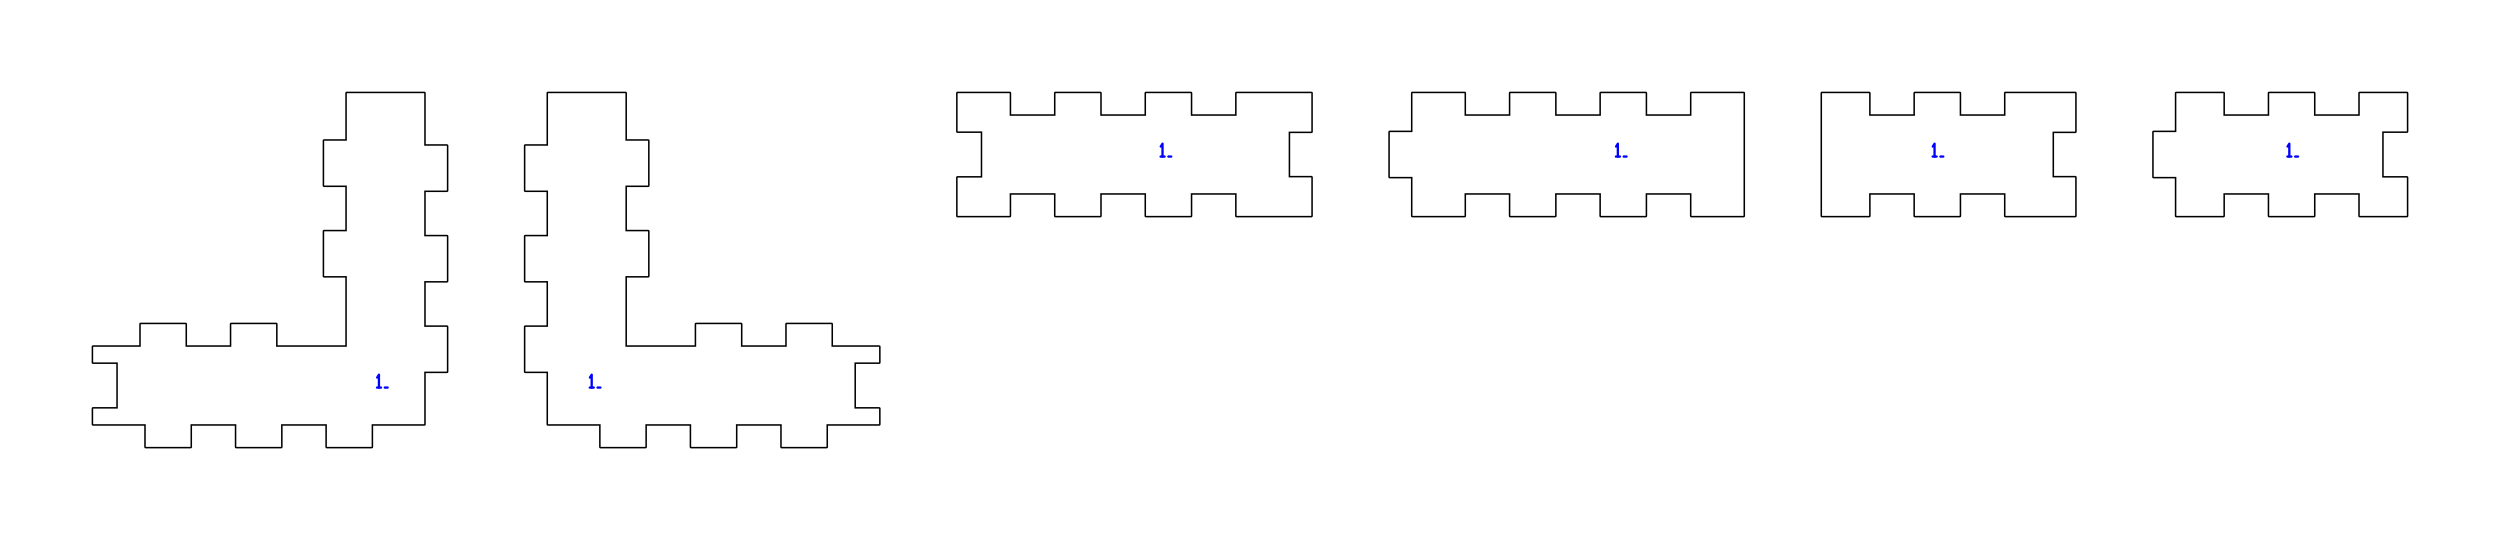
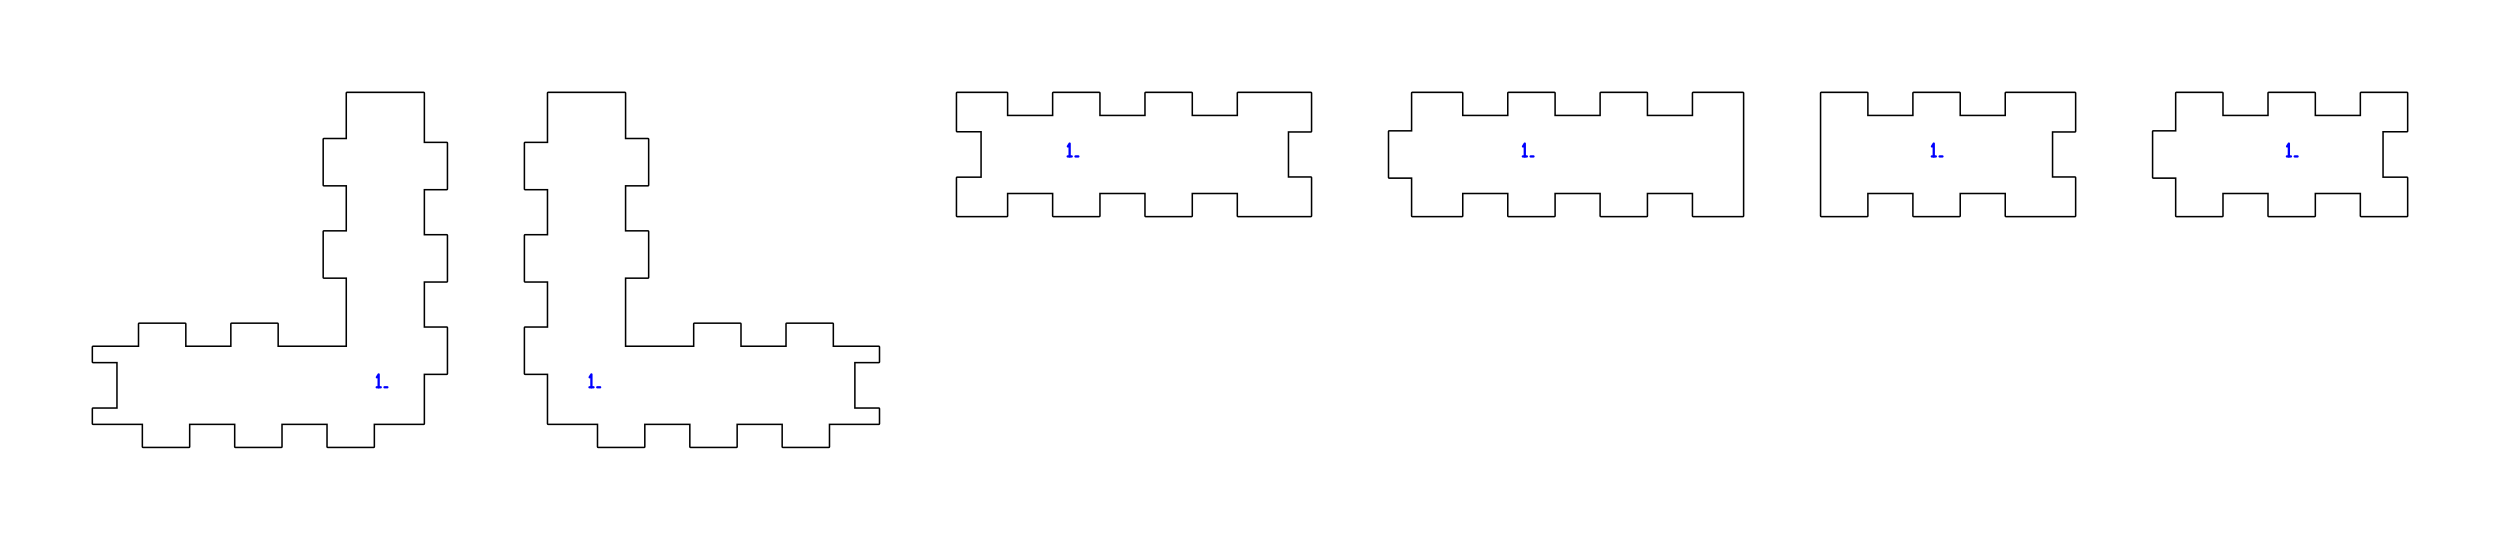
- <svg xmlns="http://www.w3.org/2000/svg" width="324.66mm" height="70.13mm" viewBox="0 0 324.66 70.13">
+ <svg xmlns="http://www.w3.org/2000/svg" width="324.90mm" height="70.15mm" viewBox="0 0 324.90 70.15">
  <g transform="translate(12.000,12.000)">
    <g transform="translate(-10.000,-10.000)">
-       <path d="M 10.065 53.190 H 16.830 V 56.065 C 16.830 56.101 16.859 56.130 16.895 56.130 H 22.775 C 22.811 56.130 22.840 56.101 22.840 56.065 V 53.190 H 28.590 V 56.065 C 28.590 56.101 28.619 56.130 28.655 56.130 H 34.535 C 34.571 56.130 34.600 56.101 34.600 56.065 V 53.190 H 40.350 V 56.065 C 40.350 56.101 40.379 56.130 40.415 56.130 H 46.295 C 46.331 56.130 46.360 56.101 46.360 56.065 V 53.190 H 53.125 C 53.161 53.190 53.190 53.161 53.190 53.125 V 46.360 H 56.065 C 56.101 46.360 56.130 46.331 56.130 46.295 V 40.415 C 56.130 40.379 56.101 40.350 56.065 40.350 H 53.190 V 34.600 H 56.065 C 56.101 34.600 56.130 34.571 56.130 34.535 V 28.655 C 56.130 28.619 56.101 28.590 56.065 28.590 H 53.190 V 22.840 H 56.065 C 56.101 22.840 56.130 22.811 56.130 22.775 V 16.895 C 56.130 16.859 56.101 16.830 56.065 16.830 H 53.190 V 10.065 C 53.190 10.029 53.161 10.000 53.125 10.000 H 43.005 C 42.969 10.000 42.940 10.029 42.940 10.065 V 16.180 H 40.065 C 40.029 16.180 40.000 16.209 40.000 16.245 V 22.125 C 40.000 22.161 40.029 22.190 40.065 22.190 H 42.940 V 27.940 H 40.065 C 40.029 27.940 40.000 27.969 40.000 28.005 V 33.885 C 40.000 33.921 40.029 33.950 40.065 33.950 H 42.940 V 40.065 V 42.940 H 40.065 H 33.950 V 40.065 C 33.950 40.029 33.921 40.000 33.885 40.000 H 28.005 C 27.969 40.000 27.940 40.029 27.940 40.065 V 42.940 H 22.190 V 40.065 C 22.190 40.029 22.161 40.000 22.125 40.000 H 16.245 C 16.209 40.000 16.180 40.029 16.180 40.065 V 42.940 H 10.065 C 10.029 42.940 10.000 42.969 10.000 43.005 V 45.100 C 10.000 45.136 10.029 45.165 10.065 45.165 H 10.325 H 13.200 V 48.040 V 48.090 V 50.965 H 10.325 H 10.065 C 10.029 50.965 10.000 50.994 10.000 51.030 V 53.125 C 10.000 53.161 10.029 53.190 10.065 53.190 Z" fill="none" stroke="#000000" stroke-width="0.2" />
+       <path d="M 10.075 53.150 H 16.500 V 56.075 C 16.500 56.116 16.534 56.150 16.575 56.150 H 22.575 C 22.616 56.150 22.650 56.116 22.650 56.075 V 53.150 H 28.500 V 56.075 C 28.500 56.116 28.534 56.150 28.575 56.150 H 34.575 C 34.616 56.150 34.650 56.116 34.650 56.075 V 53.150 H 40.500 V 56.075 C 40.500 56.116 40.534 56.150 40.575 56.150 H 46.575 C 46.616 56.150 46.650 56.116 46.650 56.075 V 53.150 H 53.075 C 53.116 53.150 53.150 53.116 53.150 53.075 V 46.650 H 56.075 C 56.116 46.650 56.150 46.616 56.150 46.575 V 40.575 C 56.150 40.534 56.116 40.500 56.075 40.500 H 53.150 V 34.650 H 56.075 C 56.116 34.650 56.150 34.616 56.150 34.575 V 28.575 C 56.150 28.534 56.116 28.500 56.075 28.500 H 53.150 V 22.650 H 56.075 C 56.116 22.650 56.150 22.616 56.150 22.575 V 16.575 C 56.150 16.534 56.116 16.500 56.075 16.500 H 53.150 V 10.075 C 53.150 10.034 53.116 10.000 53.075 10.000 H 43.075 C 43.034 10.000 43.000 10.034 43.000 10.075 V 16.000 H 40.075 C 40.034 16.000 40.000 16.034 40.000 16.075 V 22.075 C 40.000 22.116 40.034 22.150 40.075 22.150 H 43.000 V 28.000 H 40.075 C 40.034 28.000 40.000 28.034 40.000 28.075 V 34.075 C 40.000 34.116 40.034 34.150 40.075 34.150 H 43.000 V 40.075 V 43.000 H 40.075 H 34.150 V 40.075 C 34.150 40.034 34.116 40.000 34.075 40.000 H 28.075 C 28.034 40.000 28.000 40.034 28.000 40.075 V 43.000 H 22.150 V 40.075 C 22.150 40.034 22.116 40.000 22.075 40.000 H 16.075 C 16.034 40.000 16.000 40.034 16.000 40.075 V 43.000 H 10.075 C 10.034 43.000 10.000 43.034 10.000 43.075 V 45.050 C 10.000 45.091 10.034 45.125 10.075 45.125 H 10.275 H 13.200 V 48.050 V 48.100 V 51.025 H 10.275 H 10.075 C 10.034 51.025 10.000 51.059 10.000 51.100 V 53.075 C 10.000 53.116 10.034 53.150 10.075 53.150 Z" fill="none" stroke="#000000" stroke-width="0.2" />
    </g>
    <g transform="translate(36.67,38.33)">
      <polyline points="0.31,-1.30 0.54,-1.67 0.54,0.00" fill="none" stroke="#0000ff" stroke-width="0.3" stroke-linecap="round" stroke-linejoin="round" />
      <polyline points="0.29,0.00 0.81,0.00" fill="none" stroke="#0000ff" stroke-width="0.3" stroke-linecap="round" stroke-linejoin="round" />
      <polyline points="1.30,0.00 1.67,0.00" fill="none" stroke="#0000ff" stroke-width="0.3" stroke-linecap="round" stroke-linejoin="round" />
    </g>
  </g>
-   <g transform="translate(68.130,12.000)">
-     <g transform="translate(-57.600,-10.000)">
-       <path d="M 103.665 53.190 H 96.900 V 56.065 C 96.900 56.101 96.871 56.130 96.835 56.130 H 90.955 C 90.919 56.130 90.890 56.101 90.890 56.065 V 53.190 H 85.140 V 56.065 C 85.140 56.101 85.111 56.130 85.075 56.130 H 79.195 C 79.159 56.130 79.130 56.101 79.130 56.065 V 53.190 H 73.380 V 56.065 C 73.380 56.101 73.351 56.130 73.315 56.130 H 67.435 C 67.399 56.130 67.370 56.101 67.370 56.065 V 53.190 H 60.605 C 60.569 53.190 60.540 53.161 60.540 53.125 V 46.360 H 57.665 C 57.629 46.360 57.600 46.331 57.600 46.295 V 40.415 C 57.600 40.379 57.629 40.350 57.665 40.350 H 60.540 V 34.600 H 57.665 C 57.629 34.600 57.600 34.571 57.600 34.535 V 28.655 C 57.600 28.619 57.629 28.590 57.665 28.590 H 60.540 V 22.840 H 57.665 C 57.629 22.840 57.600 22.811 57.600 22.775 V 16.895 C 57.600 16.859 57.629 16.830 57.665 16.830 H 60.540 V 10.065 C 60.540 10.029 60.569 10.000 60.605 10.000 H 70.725 C 70.761 10.000 70.790 10.029 70.790 10.065 V 16.180 H 73.665 C 73.701 16.180 73.730 16.209 73.730 16.245 V 22.125 C 73.730 22.161 73.701 22.190 73.665 22.190 H 70.790 V 27.940 H 73.665 C 73.701 27.940 73.730 27.969 73.730 28.005 V 33.885 C 73.730 33.921 73.701 33.950 73.665 33.950 H 70.790 V 40.065 V 42.940 H 73.665 H 79.780 V 40.065 C 79.780 40.029 79.809 40.000 79.845 40.000 H 85.725 C 85.761 40.000 85.790 40.029 85.790 40.065 V 42.940 H 91.540 V 40.065 C 91.540 40.029 91.569 40.000 91.605 40.000 H 97.485 C 97.521 40.000 97.550 40.029 97.550 40.065 V 42.940 H 103.665 C 103.701 42.940 103.730 42.969 103.730 43.005 V 45.100 C 103.730 45.136 103.701 45.165 103.665 45.165 H 103.405 H 100.530 V 48.040 V 48.090 V 50.965 H 103.405 H 103.665 C 103.701 50.965 103.730 50.994 103.730 51.030 V 53.125 C 103.730 53.161 103.701 53.190 103.665 53.190 Z" fill="none" stroke="#000000" stroke-width="0.2" />
+   <g transform="translate(68.150,12.000)">
+     <g transform="translate(-57.650,-10.000)">
+       <path d="M 103.725 53.150 H 97.300 V 56.075 C 97.300 56.116 97.266 56.150 97.225 56.150 H 91.225 C 91.184 56.150 91.150 56.116 91.150 56.075 V 53.150 H 85.300 V 56.075 C 85.300 56.116 85.266 56.150 85.225 56.150 H 79.225 C 79.184 56.150 79.150 56.116 79.150 56.075 V 53.150 H 73.300 V 56.075 C 73.300 56.116 73.266 56.150 73.225 56.150 H 67.225 C 67.184 56.150 67.150 56.116 67.150 56.075 V 53.150 H 60.725 C 60.684 53.150 60.650 53.116 60.650 53.075 V 46.650 H 57.725 C 57.684 46.650 57.650 46.616 57.650 46.575 V 40.575 C 57.650 40.534 57.684 40.500 57.725 40.500 H 60.650 V 34.650 H 57.725 C 57.684 34.650 57.650 34.616 57.650 34.575 V 28.575 C 57.650 28.534 57.684 28.500 57.725 28.500 H 60.650 V 22.650 H 57.725 C 57.684 22.650 57.650 22.616 57.650 22.575 V 16.575 C 57.650 16.534 57.684 16.500 57.725 16.500 H 60.650 V 10.075 C 60.650 10.034 60.684 10.000 60.725 10.000 H 70.725 C 70.766 10.000 70.800 10.034 70.800 10.075 V 16.000 H 73.725 C 73.766 16.000 73.800 16.034 73.800 16.075 V 22.075 C 73.800 22.116 73.766 22.150 73.725 22.150 H 70.800 V 28.000 H 73.725 C 73.766 28.000 73.800 28.034 73.800 28.075 V 34.075 C 73.800 34.116 73.766 34.150 73.725 34.150 H 70.800 V 40.075 V 43.000 H 73.725 H 79.650 V 40.075 C 79.650 40.034 79.684 40.000 79.725 40.000 H 85.725 C 85.766 40.000 85.800 40.034 85.800 40.075 V 43.000 H 91.650 V 40.075 C 91.650 40.034 91.684 40.000 91.725 40.000 H 97.725 C 97.766 40.000 97.800 40.034 97.800 40.075 V 43.000 H 103.725 C 103.766 43.000 103.800 43.034 103.800 43.075 V 45.050 C 103.800 45.091 103.766 45.125 103.725 45.125 H 103.525 H 100.600 V 48.050 V 48.100 V 51.025 H 103.525 H 103.725 C 103.766 51.025 103.800 51.059 103.800 51.100 V 53.075 C 103.800 53.116 103.766 53.150 103.725 53.150 Z" fill="none" stroke="#000000" stroke-width="0.2" />
    </g>
    <g transform="translate(8.17,38.33)">
      <polyline points="0.31,-1.30 0.54,-1.67 0.54,0.00" fill="none" stroke="#0000ff" stroke-width="0.3" stroke-linecap="round" stroke-linejoin="round" />
      <polyline points="0.29,0.00 0.81,0.00" fill="none" stroke="#0000ff" stroke-width="0.3" stroke-linecap="round" stroke-linejoin="round" />
      <polyline points="1.30,0.00 1.67,0.00" fill="none" stroke="#0000ff" stroke-width="0.3" stroke-linecap="round" stroke-linejoin="round" />
    </g>
  </g>
-   <g transform="translate(124.260,12.000)">
-     <g transform="translate(-106.000,-40.800)">
-       <path d="M 106.065 56.930 H 112.895 C 112.931 56.930 112.960 56.901 112.960 56.865 V 53.990 H 118.710 V 56.865 C 118.710 56.901 118.739 56.930 118.775 56.930 H 124.655 C 124.691 56.930 124.720 56.901 124.720 56.865 V 53.990 H 130.470 V 56.865 C 130.470 56.901 130.499 56.930 130.535 56.930 H 136.415 C 136.451 56.930 136.480 56.901 136.480 56.865 V 53.990 H 142.230 V 56.865 C 142.230 56.901 142.259 56.930 142.295 56.930 H 149.125 H 152.065 C 152.101 56.930 152.130 56.901 152.130 56.865 V 53.925 V 51.805 C 152.130 51.769 152.101 51.740 152.065 51.740 H 149.190 V 45.990 H 152.065 C 152.101 45.990 152.130 45.961 152.130 45.925 V 43.805 V 40.865 C 152.130 40.829 152.101 40.800 152.065 40.800 H 149.125 H 142.295 C 142.259 40.800 142.230 40.829 142.230 40.865 V 43.740 H 136.480 V 40.865 C 136.480 40.829 136.451 40.800 136.415 40.800 H 130.535 C 130.499 40.800 130.470 40.829 130.470 40.865 V 43.740 H 124.720 V 40.865 C 124.720 40.829 124.691 40.800 124.655 40.800 H 118.775 C 118.739 40.800 118.710 40.829 118.710 40.865 V 43.740 H 112.960 V 40.865 C 112.960 40.829 112.931 40.800 112.895 40.800 H 106.065 C 106.029 40.800 106.000 40.829 106.000 40.865 V 43.805 V 45.900 C 106.000 45.936 106.029 45.965 106.065 45.965 H 109.200 V 51.765 H 106.065 C 106.029 51.765 106.000 51.794 106.000 51.830 V 53.925 V 56.865 C 106.000 56.901 106.029 56.930 106.065 56.930 Z" fill="none" stroke="#000000" stroke-width="0.2" />
-     </g>
-     <g transform="translate(26.17,8.33)">
-       <polyline points="0.31,-1.30 0.54,-1.67 0.54,0.00" fill="none" stroke="#0000ff" stroke-width="0.3" stroke-linecap="round" stroke-linejoin="round" />
-       <polyline points="0.29,0.00 0.81,0.00" fill="none" stroke="#0000ff" stroke-width="0.3" stroke-linecap="round" stroke-linejoin="round" />
-       <polyline points="1.30,0.00 1.67,0.00" fill="none" stroke="#0000ff" stroke-width="0.3" stroke-linecap="round" stroke-linejoin="round" />
-     </g>
-   </g>
-   <g transform="translate(180.390,12.000)">
-     <g transform="translate(-155.200,-40.800)">
-       <path d="M 158.205 56.930 H 165.035 C 165.071 56.930 165.100 56.901 165.100 56.865 V 53.990 H 170.850 V 56.865 C 170.850 56.901 170.879 56.930 170.915 56.930 H 176.795 C 176.831 56.930 176.860 56.901 176.860 56.865 V 53.990 H 182.610 V 56.865 C 182.610 56.901 182.639 56.930 182.675 56.930 H 188.555 C 188.591 56.930 188.620 56.901 188.620 56.865 V 53.990 H 194.370 V 56.865 C 194.370 56.901 194.399 56.930 194.435 56.930 H 201.265 C 201.301 56.930 201.330 56.901 201.330 56.865 V 53.925 V 43.805 V 40.865 C 201.330 40.829 201.301 40.800 201.265 40.800 H 194.435 C 194.399 40.800 194.370 40.829 194.370 40.865 V 43.740 H 188.620 V 40.865 C 188.620 40.829 188.591 40.800 188.555 40.800 H 182.675 C 182.639 40.800 182.610 40.829 182.610 40.865 V 43.740 H 176.860 V 40.865 C 176.860 40.829 176.831 40.800 176.795 40.800 H 170.915 C 170.879 40.800 170.850 40.829 170.850 40.865 V 43.740 H 165.100 V 40.865 C 165.100 40.829 165.071 40.800 165.035 40.800 H 158.205 C 158.169 40.800 158.140 40.829 158.140 40.865 V 43.805 V 45.860 H 155.265 C 155.229 45.860 155.200 45.889 155.200 45.925 V 51.805 C 155.200 51.841 155.229 51.870 155.265 51.870 H 158.140 V 53.925 V 56.865 C 158.140 56.901 158.169 56.930 158.205 56.930 Z" fill="none" stroke="#000000" stroke-width="0.2" />
-     </g>
-     <g transform="translate(29.17,8.33)">
-       <polyline points="0.31,-1.30 0.54,-1.67 0.54,0.00" fill="none" stroke="#0000ff" stroke-width="0.3" stroke-linecap="round" stroke-linejoin="round" />
-       <polyline points="0.29,0.00 0.81,0.00" fill="none" stroke="#0000ff" stroke-width="0.3" stroke-linecap="round" stroke-linejoin="round" />
-       <polyline points="1.30,0.00 1.67,0.00" fill="none" stroke="#0000ff" stroke-width="0.3" stroke-linecap="round" stroke-linejoin="round" />
-     </g>
-   </g>
-   <g transform="translate(236.520,12.000)">
-     <g transform="translate(-204.400,-40.800)">
-       <path d="M 204.465 56.930 H 210.645 C 210.681 56.930 210.710 56.901 210.710 56.865 V 53.990 H 216.460 V 56.865 C 216.460 56.901 216.489 56.930 216.525 56.930 H 222.405 C 222.441 56.930 222.470 56.901 222.470 56.865 V 53.990 H 228.220 V 56.865 C 228.220 56.901 228.249 56.930 228.285 56.930 H 234.465 H 237.405 C 237.441 56.930 237.470 56.901 237.470 56.865 V 53.925 V 51.805 C 237.470 51.769 237.441 51.740 237.405 51.740 H 234.530 V 45.990 H 237.405 C 237.441 45.990 237.470 45.961 237.470 45.925 V 43.805 V 40.865 C 237.470 40.829 237.441 40.800 237.405 40.800 H 234.465 H 228.285 C 228.249 40.800 228.220 40.829 228.220 40.865 V 43.740 H 222.470 V 40.865 C 222.470 40.829 222.441 40.800 222.405 40.800 H 216.525 C 216.489 40.800 216.460 40.829 216.460 40.865 V 43.740 H 210.710 V 40.865 C 210.710 40.829 210.681 40.800 210.645 40.800 H 204.465 C 204.429 40.800 204.400 40.829 204.400 40.865 V 43.805 V 53.925 V 56.865 C 204.400 56.901 204.429 56.930 204.465 56.930 Z" fill="none" stroke="#000000" stroke-width="0.2" />
+   <g transform="translate(124.300,12.000)">
+     <g transform="translate(-106.125,-40.825)">
+       <path d="M 106.200 56.975 H 112.700 C 112.741 56.975 112.775 56.941 112.775 56.900 V 53.975 H 118.625 V 56.900 C 118.625 56.941 118.659 56.975 118.700 56.975 H 124.700 C 124.741 56.975 124.775 56.941 124.775 56.900 V 53.975 H 130.625 V 56.900 C 130.625 56.941 130.659 56.975 130.700 56.975 H 136.700 C 136.741 56.975 136.775 56.941 136.775 56.900 V 53.975 H 142.625 V 56.900 C 142.625 56.941 142.659 56.975 142.700 56.975 H 149.200 H 152.200 C 152.241 56.975 152.275 56.941 152.275 56.900 V 53.900 V 51.900 C 152.275 51.859 152.241 51.825 152.200 51.825 H 149.275 V 45.975 H 152.200 C 152.241 45.975 152.275 45.941 152.275 45.900 V 43.900 V 40.900 C 152.275 40.859 152.241 40.825 152.200 40.825 H 149.200 H 142.700 C 142.659 40.825 142.625 40.859 142.625 40.900 V 43.825 H 136.775 V 40.900 C 136.775 40.859 136.741 40.825 136.700 40.825 H 130.700 C 130.659 40.825 130.625 40.859 130.625 40.900 V 43.825 H 124.775 V 40.900 C 124.775 40.859 124.741 40.825 124.700 40.825 H 118.700 C 118.659 40.825 118.625 40.859 118.625 40.900 V 43.825 H 112.775 V 40.900 C 112.775 40.859 112.741 40.825 112.700 40.825 H 106.200 C 106.159 40.825 106.125 40.859 106.125 40.900 V 43.900 V 45.875 C 106.125 45.916 106.159 45.950 106.200 45.950 H 109.325 V 51.850 H 106.200 C 106.159 51.850 106.125 51.884 106.125 51.925 V 53.900 V 56.900 C 106.125 56.941 106.159 56.975 106.200 56.975 Z" fill="none" stroke="#000000" stroke-width="0.2" />
    </g>
    <g transform="translate(14.17,8.33)">
      <polyline points="0.31,-1.30 0.54,-1.67 0.54,0.00" fill="none" stroke="#0000ff" stroke-width="0.3" stroke-linecap="round" stroke-linejoin="round" />
      <polyline points="0.29,0.00 0.81,0.00" fill="none" stroke="#0000ff" stroke-width="0.3" stroke-linecap="round" stroke-linejoin="round" />
      <polyline points="1.30,0.00 1.67,0.00" fill="none" stroke="#0000ff" stroke-width="0.3" stroke-linecap="round" stroke-linejoin="round" />
    </g>
  </g>
-   <g transform="translate(279.590,12.000)">
-     <g transform="translate(-240.540,-40.800)">
-       <path d="M 243.545 56.930 H 249.725 C 249.761 56.930 249.790 56.901 249.790 56.865 V 53.990 H 255.540 V 56.865 C 255.540 56.901 255.569 56.930 255.605 56.930 H 261.485 C 261.521 56.930 261.550 56.901 261.550 56.865 V 53.990 H 267.300 V 56.865 C 267.300 56.901 267.329 56.930 267.365 56.930 H 273.545 C 273.581 56.930 273.610 56.901 273.610 56.865 V 53.925 V 51.830 C 273.610 51.794 273.581 51.765 273.545 51.765 H 270.410 V 45.965 H 273.545 C 273.581 45.965 273.610 45.936 273.610 45.900 V 43.805 V 40.865 C 273.610 40.829 273.581 40.800 273.545 40.800 H 267.365 C 267.329 40.800 267.300 40.829 267.300 40.865 V 43.740 H 261.550 V 40.865 C 261.550 40.829 261.521 40.800 261.485 40.800 H 255.605 C 255.569 40.800 255.540 40.829 255.540 40.865 V 43.740 H 249.790 V 40.865 C 249.790 40.829 249.761 40.800 249.725 40.800 H 243.545 C 243.509 40.800 243.480 40.829 243.480 40.865 V 43.805 V 45.860 H 240.605 C 240.569 45.860 240.540 45.889 240.540 45.925 V 51.805 C 240.540 51.841 240.569 51.870 240.605 51.870 H 243.480 V 53.925 V 56.865 C 243.480 56.901 243.509 56.930 243.545 56.930 Z" fill="none" stroke="#000000" stroke-width="0.2" />
+   <g transform="translate(180.450,12.000)">
+     <g transform="translate(-155.425,-40.825)">
+       <path d="M 158.500 56.975 H 165.000 C 165.041 56.975 165.075 56.941 165.075 56.900 V 53.975 H 170.925 V 56.900 C 170.925 56.941 170.959 56.975 171.000 56.975 H 177.000 C 177.041 56.975 177.075 56.941 177.075 56.900 V 53.975 H 182.925 V 56.900 C 182.925 56.941 182.959 56.975 183.000 56.975 H 189.000 C 189.041 56.975 189.075 56.941 189.075 56.900 V 53.975 H 194.925 V 56.900 C 194.925 56.941 194.959 56.975 195.000 56.975 H 201.500 C 201.541 56.975 201.575 56.941 201.575 56.900 V 53.900 V 43.900 V 40.900 C 201.575 40.859 201.541 40.825 201.500 40.825 H 195.000 C 194.959 40.825 194.925 40.859 194.925 40.900 V 43.825 H 189.075 V 40.900 C 189.075 40.859 189.041 40.825 189.000 40.825 H 183.000 C 182.959 40.825 182.925 40.859 182.925 40.900 V 43.825 H 177.075 V 40.900 C 177.075 40.859 177.041 40.825 177.000 40.825 H 171.000 C 170.959 40.825 170.925 40.859 170.925 40.900 V 43.825 H 165.075 V 40.900 C 165.075 40.859 165.041 40.825 165.000 40.825 H 158.500 C 158.459 40.825 158.425 40.859 158.425 40.900 V 43.900 V 45.825 H 155.500 C 155.459 45.825 155.425 45.859 155.425 45.900 V 51.900 C 155.425 51.941 155.459 51.975 155.500 51.975 H 158.425 V 53.900 V 56.900 C 158.425 56.941 158.459 56.975 158.500 56.975 Z" fill="none" stroke="#000000" stroke-width="0.2" />
+     </g>
+     <g transform="translate(17.17,8.33)">
+       <polyline points="0.31,-1.30 0.54,-1.67 0.54,0.00" fill="none" stroke="#0000ff" stroke-width="0.3" stroke-linecap="round" stroke-linejoin="round" />
+       <polyline points="0.29,0.00 0.81,0.00" fill="none" stroke="#0000ff" stroke-width="0.3" stroke-linecap="round" stroke-linejoin="round" />
+       <polyline points="1.30,0.00 1.67,0.00" fill="none" stroke="#0000ff" stroke-width="0.3" stroke-linecap="round" stroke-linejoin="round" />
+     </g>
+   </g>
+   <g transform="translate(236.600,12.000)">
+     <g transform="translate(-204.725,-40.825)">
+       <path d="M 204.800 56.975 H 210.800 C 210.841 56.975 210.875 56.941 210.875 56.900 V 53.975 H 216.725 V 56.900 C 216.725 56.941 216.759 56.975 216.800 56.975 H 222.800 C 222.841 56.975 222.875 56.941 222.875 56.900 V 53.975 H 228.725 V 56.900 C 228.725 56.941 228.759 56.975 228.800 56.975 H 234.800 H 237.800 C 237.841 56.975 237.875 56.941 237.875 56.900 V 53.900 V 51.900 C 237.875 51.859 237.841 51.825 237.800 51.825 H 234.875 V 45.975 H 237.800 C 237.841 45.975 237.875 45.941 237.875 45.900 V 43.900 V 40.900 C 237.875 40.859 237.841 40.825 237.800 40.825 H 234.800 H 228.800 C 228.759 40.825 228.725 40.859 228.725 40.900 V 43.825 H 222.875 V 40.900 C 222.875 40.859 222.841 40.825 222.800 40.825 H 216.800 C 216.759 40.825 216.725 40.859 216.725 40.900 V 43.825 H 210.875 V 40.900 C 210.875 40.859 210.841 40.825 210.800 40.825 H 204.800 C 204.759 40.825 204.725 40.859 204.725 40.900 V 43.900 V 53.900 V 56.900 C 204.725 56.941 204.759 56.975 204.800 56.975 Z" fill="none" stroke="#000000" stroke-width="0.2" />
+     </g>
+     <g transform="translate(14.17,8.33)">
+       <polyline points="0.31,-1.30 0.54,-1.67 0.54,0.00" fill="none" stroke="#0000ff" stroke-width="0.3" stroke-linecap="round" stroke-linejoin="round" />
+       <polyline points="0.29,0.00 0.81,0.00" fill="none" stroke="#0000ff" stroke-width="0.3" stroke-linecap="round" stroke-linejoin="round" />
+       <polyline points="1.30,0.00 1.67,0.00" fill="none" stroke="#0000ff" stroke-width="0.3" stroke-linecap="round" stroke-linejoin="round" />
+     </g>
+   </g>
+   <g transform="translate(279.750,12.000)">
+     <g transform="translate(-241.025,-40.825)">
+       <path d="M 244.100 56.975 H 250.100 C 250.141 56.975 250.175 56.941 250.175 56.900 V 53.975 H 256.025 V 56.900 C 256.025 56.941 256.059 56.975 256.100 56.975 H 262.100 C 262.141 56.975 262.175 56.941 262.175 56.900 V 53.975 H 268.025 V 56.900 C 268.025 56.941 268.059 56.975 268.100 56.975 H 274.100 C 274.141 56.975 274.175 56.941 274.175 56.900 V 53.900 V 51.925 C 274.175 51.884 274.141 51.850 274.100 51.850 H 270.975 V 45.950 H 274.100 C 274.141 45.950 274.175 45.916 274.175 45.875 V 43.900 V 40.900 C 274.175 40.859 274.141 40.825 274.100 40.825 H 268.100 C 268.059 40.825 268.025 40.859 268.025 40.900 V 43.825 H 262.175 V 40.900 C 262.175 40.859 262.141 40.825 262.100 40.825 H 256.100 C 256.059 40.825 256.025 40.859 256.025 40.900 V 43.825 H 250.175 V 40.900 C 250.175 40.859 250.141 40.825 250.100 40.825 H 244.100 C 244.059 40.825 244.025 40.859 244.025 40.900 V 43.900 V 45.825 H 241.100 C 241.059 45.825 241.025 45.859 241.025 45.900 V 51.900 C 241.025 51.941 241.059 51.975 241.100 51.975 H 244.025 V 53.900 V 56.900 C 244.025 56.941 244.059 56.975 244.100 56.975 Z" fill="none" stroke="#000000" stroke-width="0.2" />
    </g>
    <g transform="translate(17.17,8.33)">
      <polyline points="0.31,-1.30 0.54,-1.67 0.54,0.00" fill="none" stroke="#0000ff" stroke-width="0.3" stroke-linecap="round" stroke-linejoin="round" />
      <polyline points="0.29,0.00 0.81,0.00" fill="none" stroke="#0000ff" stroke-width="0.3" stroke-linecap="round" stroke-linejoin="round" />
      <polyline points="1.30,0.00 1.67,0.00" fill="none" stroke="#0000ff" stroke-width="0.3" stroke-linecap="round" stroke-linejoin="round" />
    </g>
  </g>
</svg>
